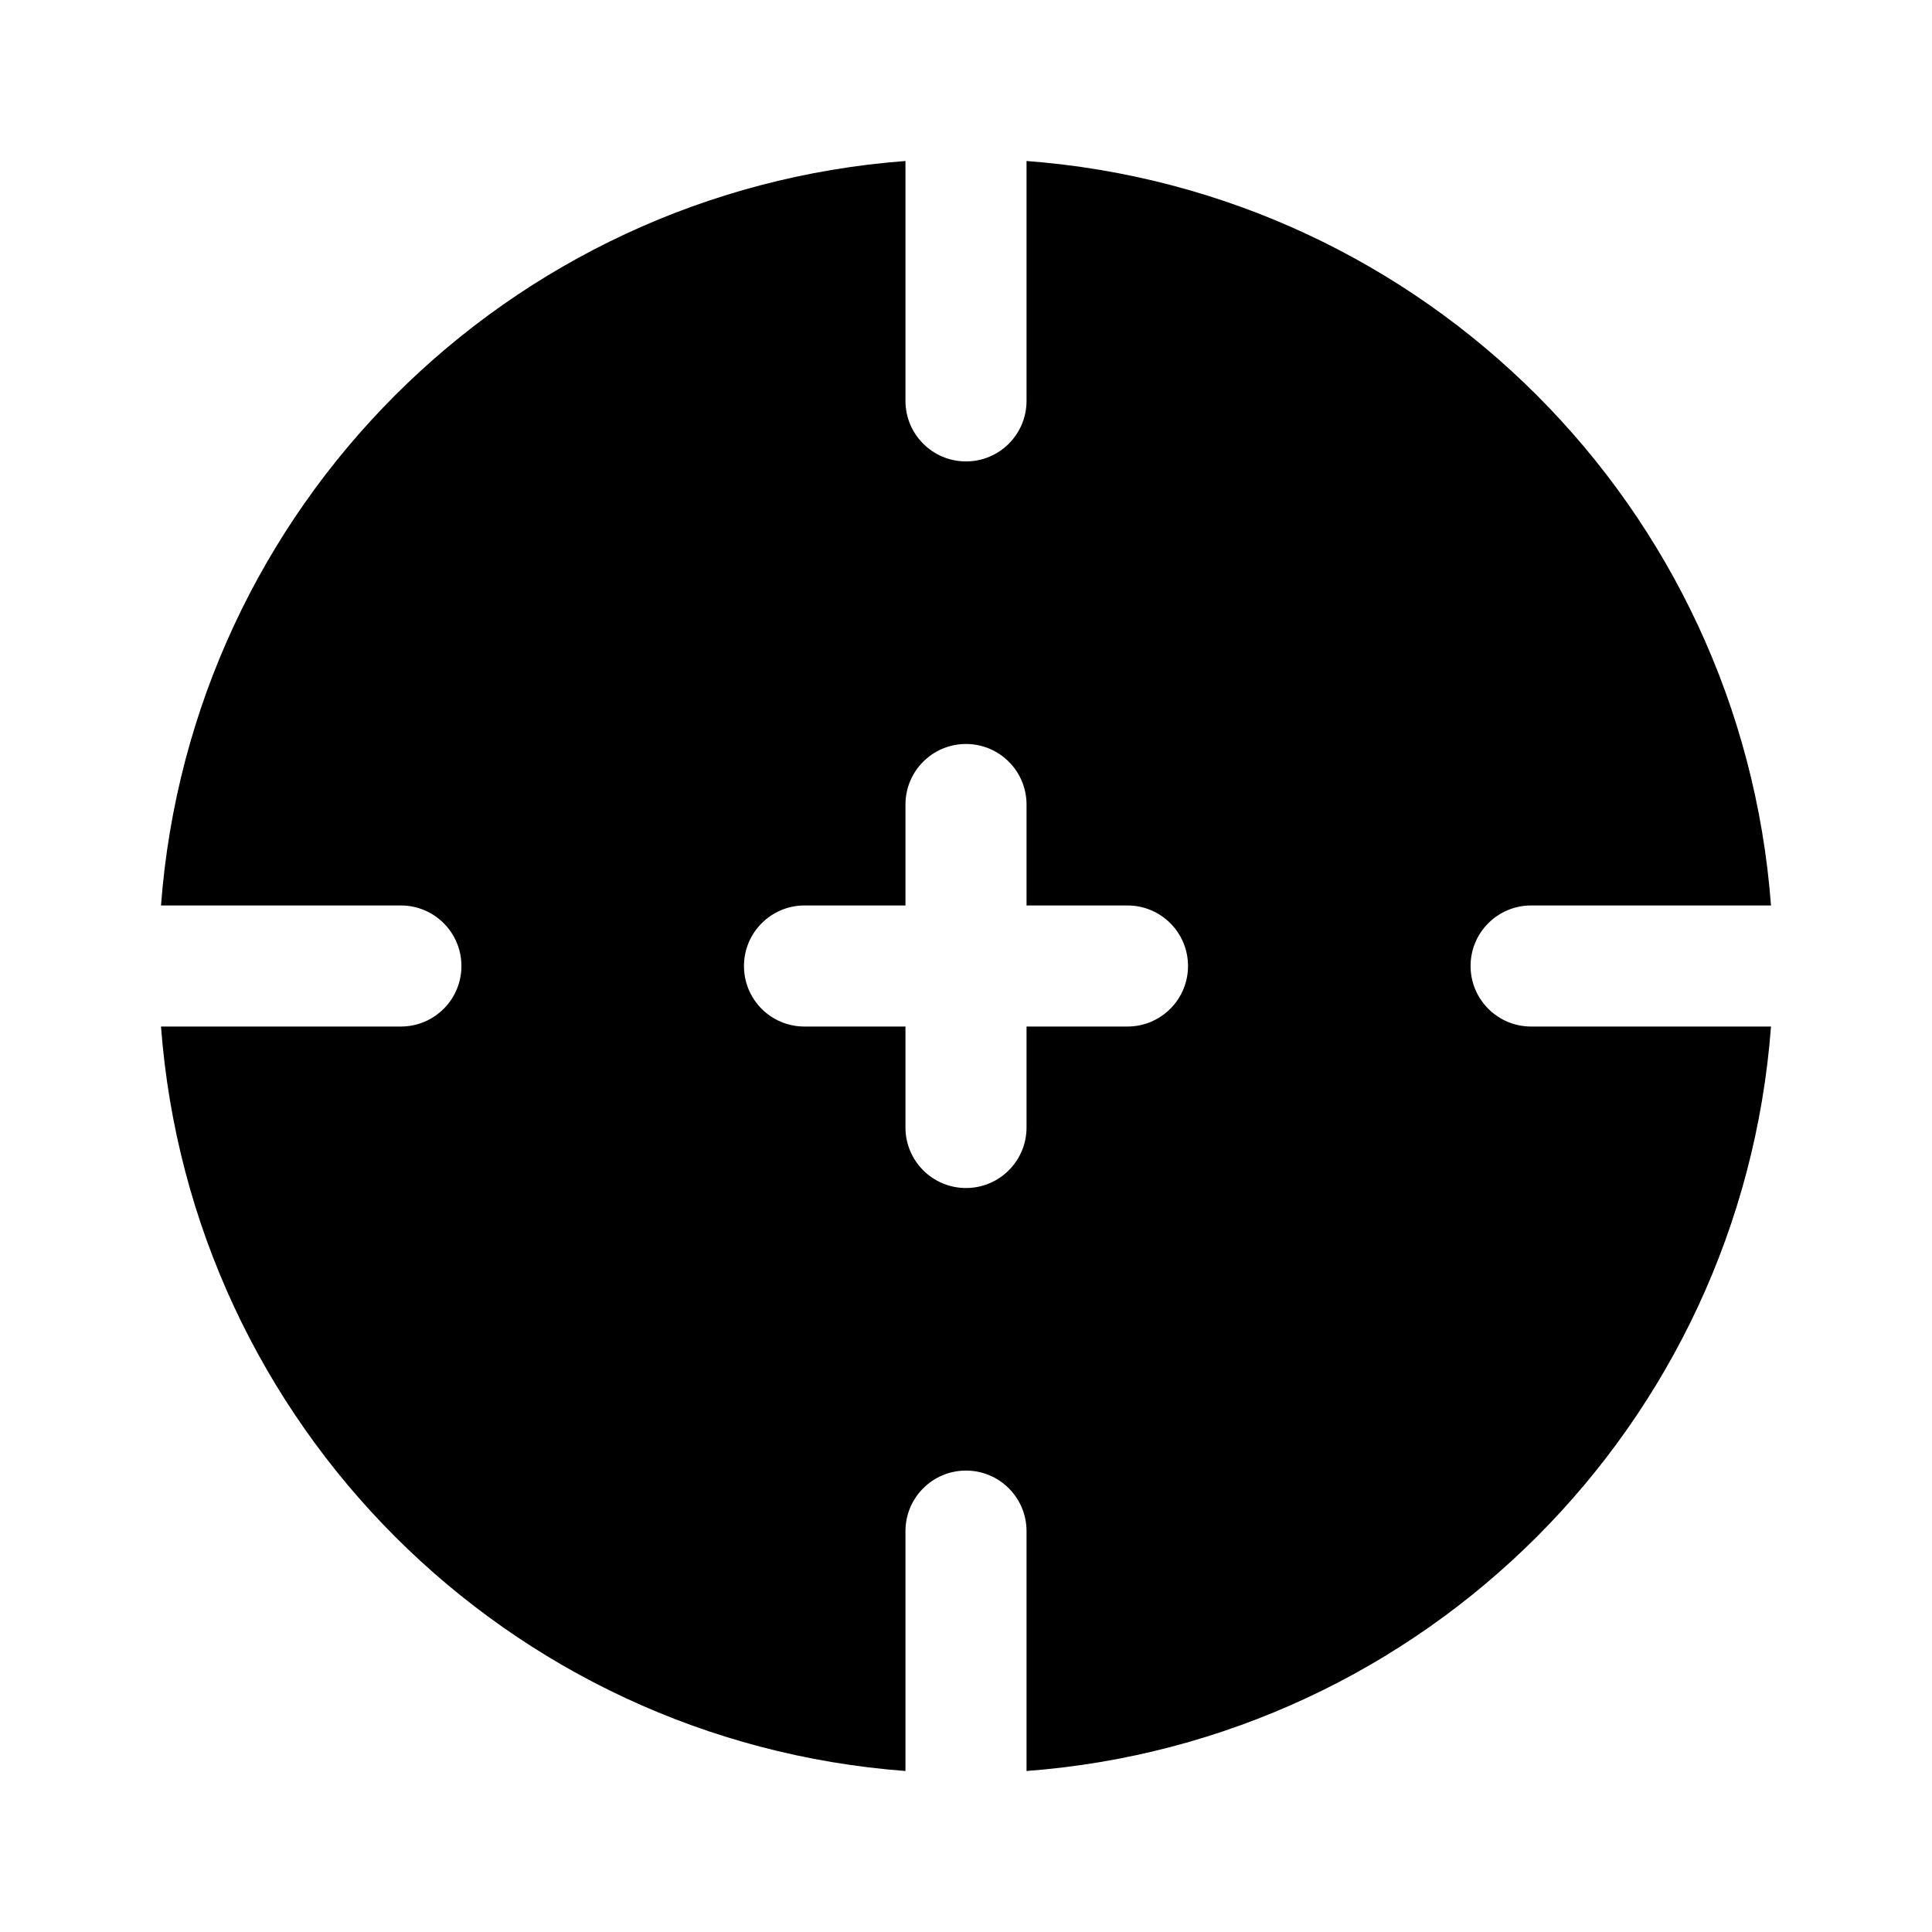
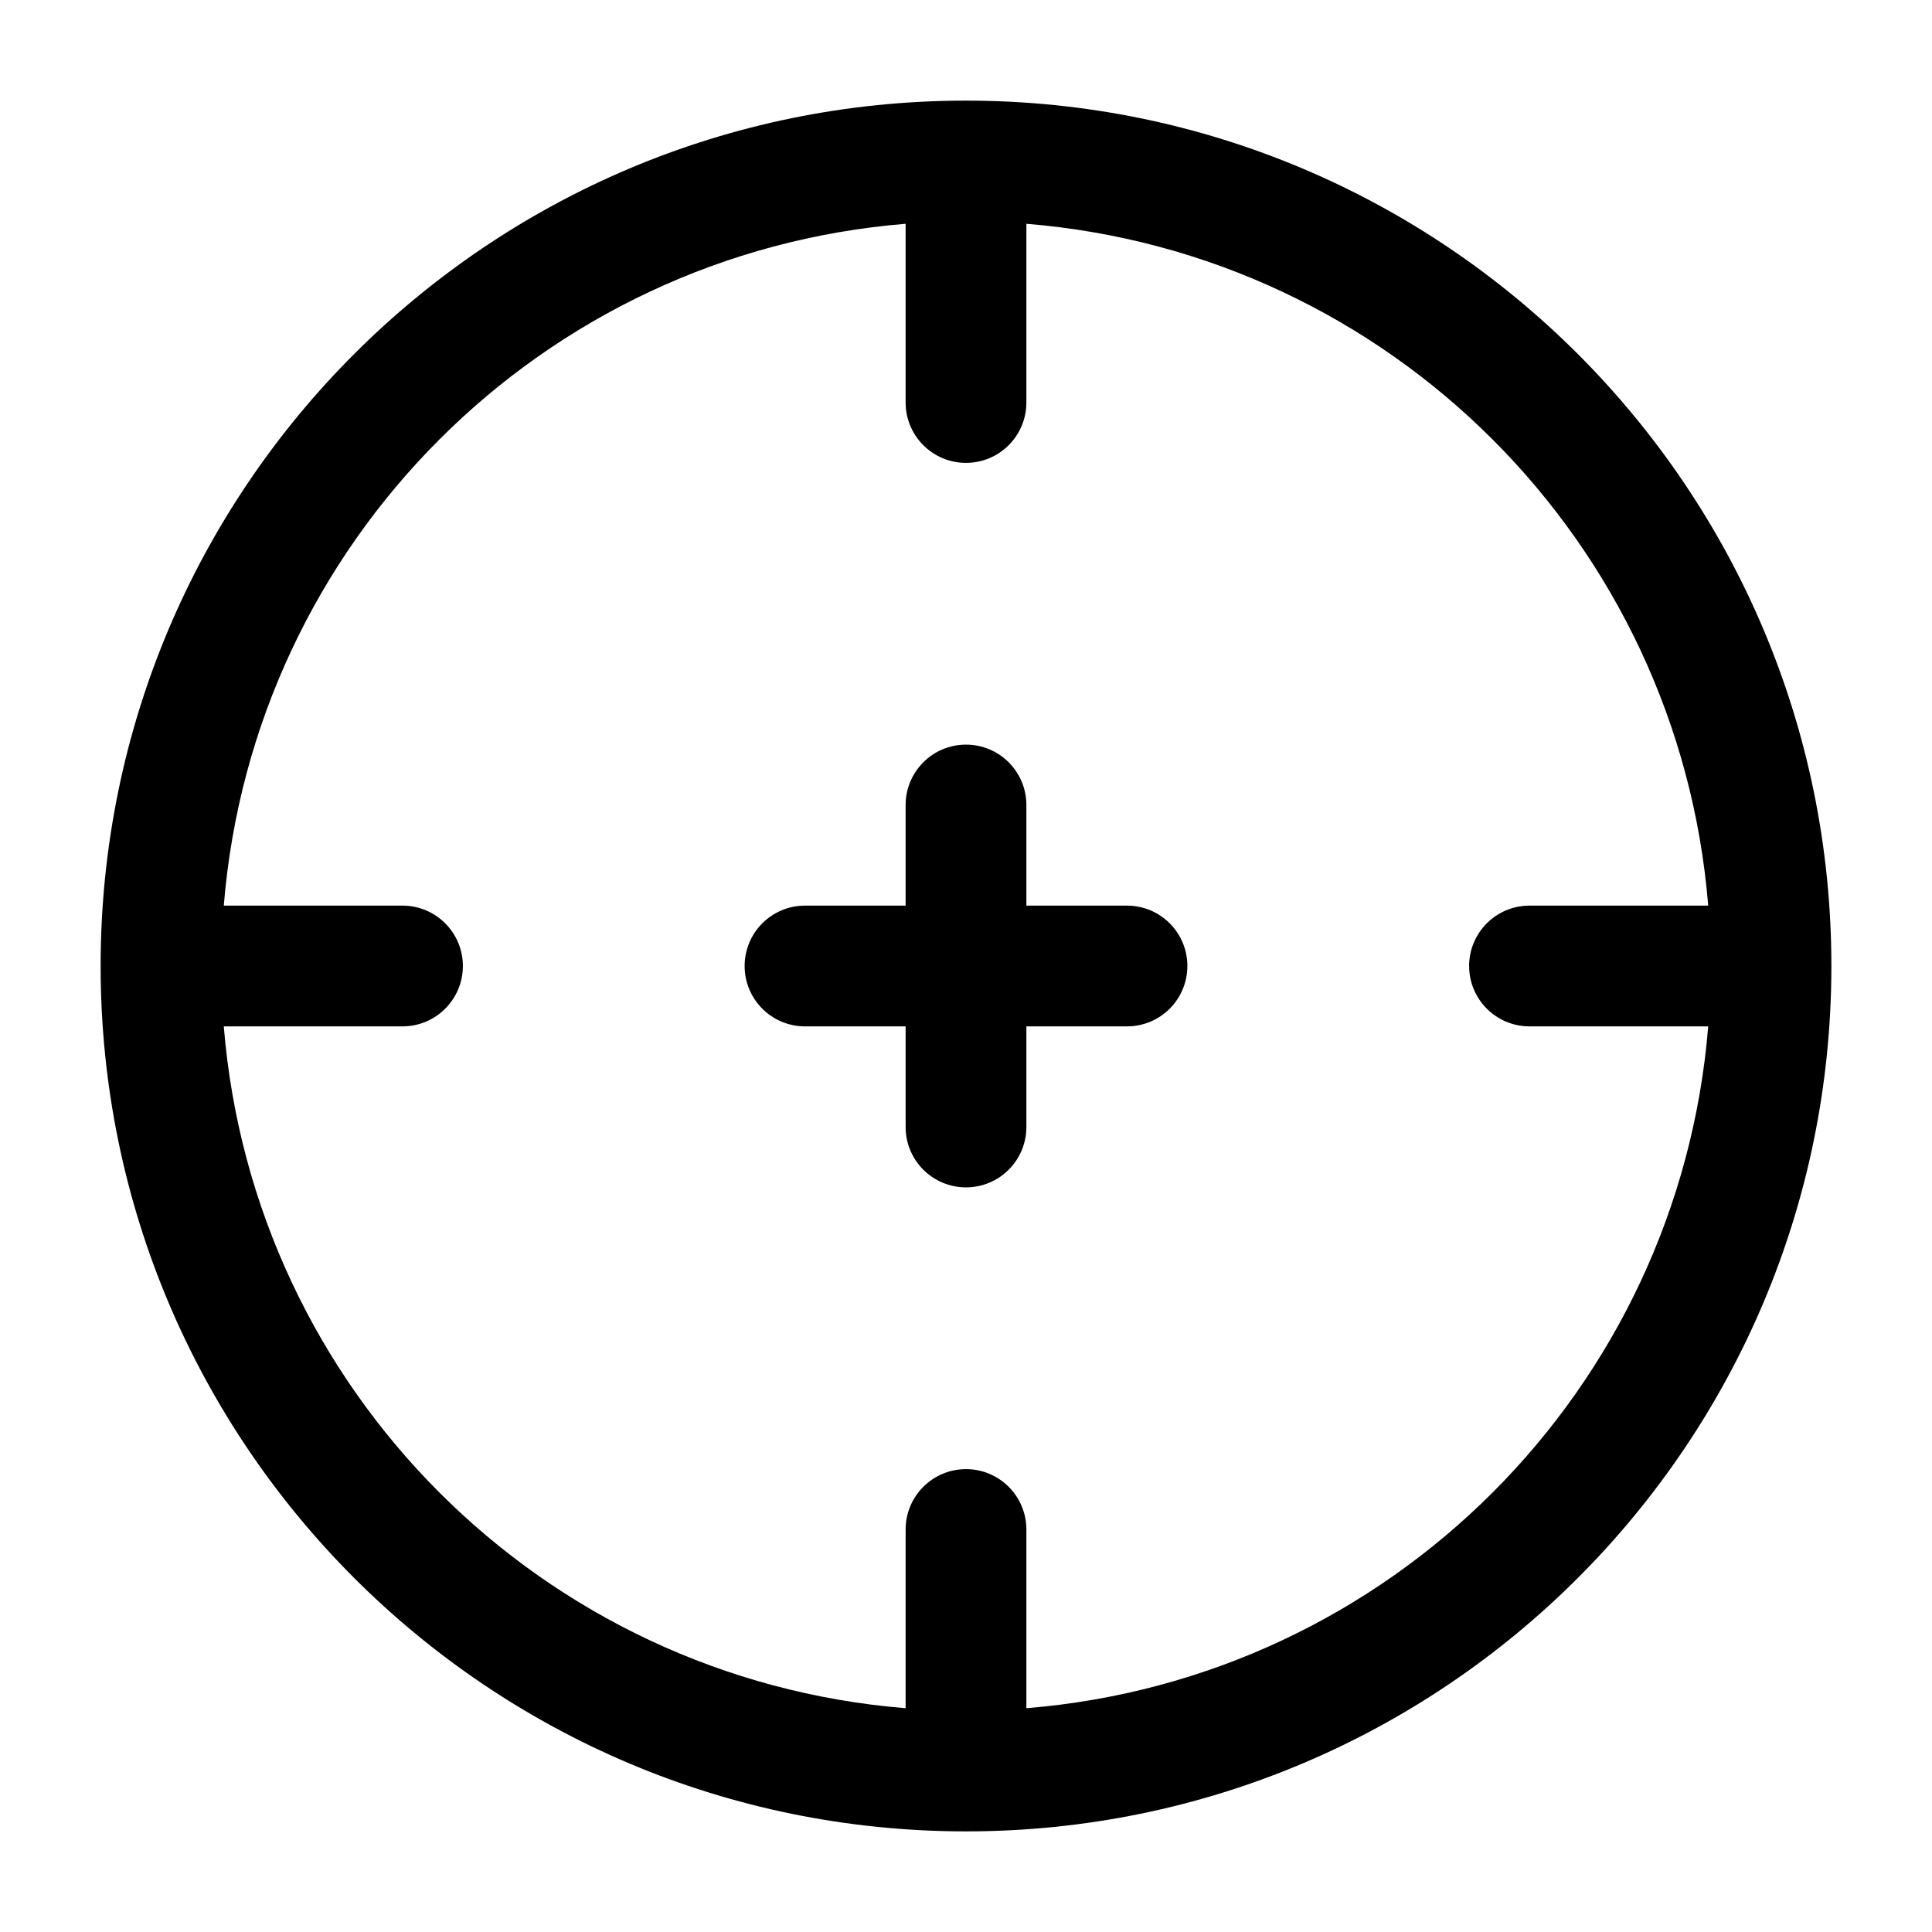
- <svg xmlns="http://www.w3.org/2000/svg" width="128" height="128" viewBox="0 0 24 24">
-   <path fill="currentColor" fill-rule="evenodd" d="M11.248 2A10.03 10.03 0 0 0 2 11.248h2.98a.752.752 0 1 1 0 1.504H2A10.03 10.03 0 0 0 11.248 22v-2.98a.752.752 0 0 1 1.504 0V22A10.03 10.03 0 0 0 22 12.752h-2.98a.752.752 0 0 1 0-1.504H22A10.03 10.03 0 0 0 12.752 2v2.98a.752.752 0 1 1-1.504 0zM9.242 12c0-.415.337-.752.752-.752h1.254V9.994a.752.752 0 1 1 1.504 0v1.254h1.254a.752.752 0 0 1 0 1.504h-1.254v1.254a.752.752 0 0 1-1.504 0v-1.254H9.994A.75.75 0 0 1 9.242 12" clip-rule="evenodd" />
+ <svg xmlns="http://www.w3.org/2000/svg" width="1024" height="1024" viewBox="0 0 24 24">
+   <path fill="currentColor" d="M9.25 12a.75.75 0 0 1 .75-.75h1.25V10a.75.75 0 0 1 1.5 0v1.25H14a.75.75 0 0 1 0 1.5h-1.25V14a.75.75 0 0 1-1.5 0v-1.25H10a.75.75 0 0 1-.75-.75" />
+   <path fill="currentColor" fill-rule="evenodd" d="M12 1.25C6.063 1.25 1.25 6.063 1.25 12S6.063 22.75 12 22.75S22.75 17.937 22.75 12S17.937 1.25 12 1.25m-.75 1.53a9.25 9.25 0 0 0-8.47 8.47H5a.75.75 0 0 1 0 1.5H2.78a9.25 9.25 0 0 0 8.47 8.47V19a.75.75 0 0 1 1.5 0v2.22a9.25 9.25 0 0 0 8.47-8.47H19a.75.75 0 0 1 0-1.5h2.22a9.25 9.25 0 0 0-8.47-8.47V5a.75.75 0 0 1-1.5 0z" clip-rule="evenodd" />
</svg>
